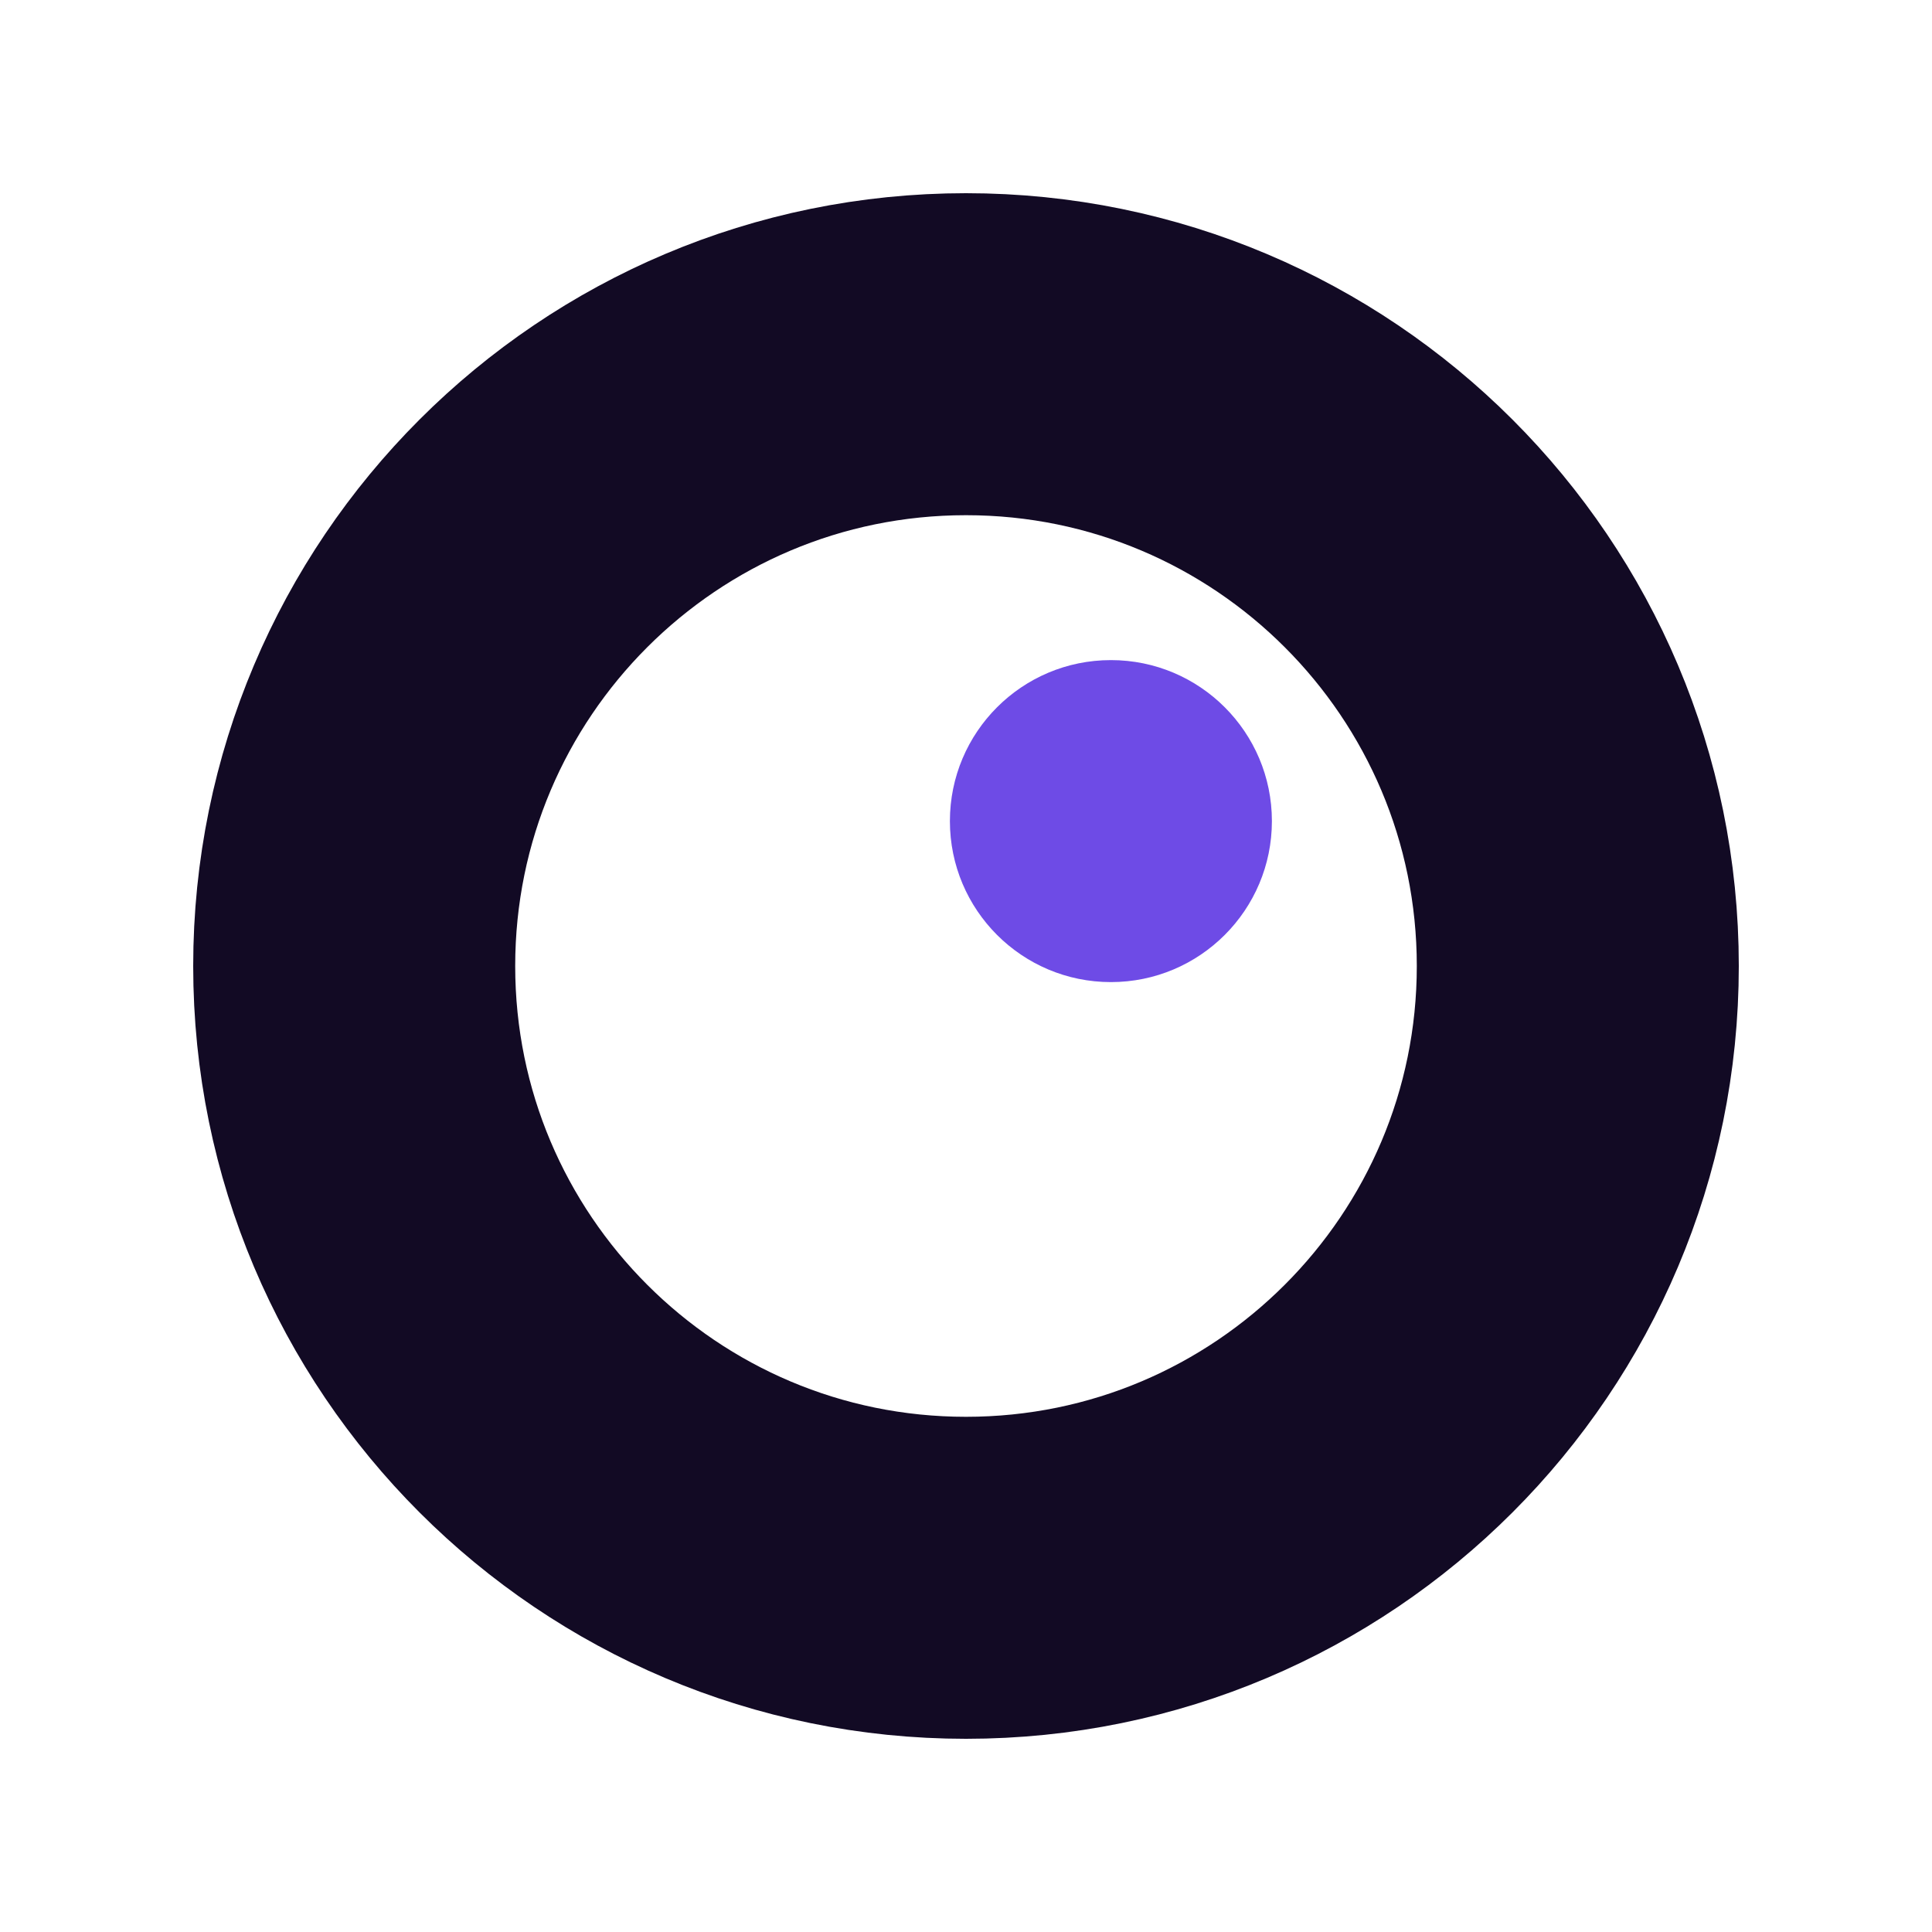
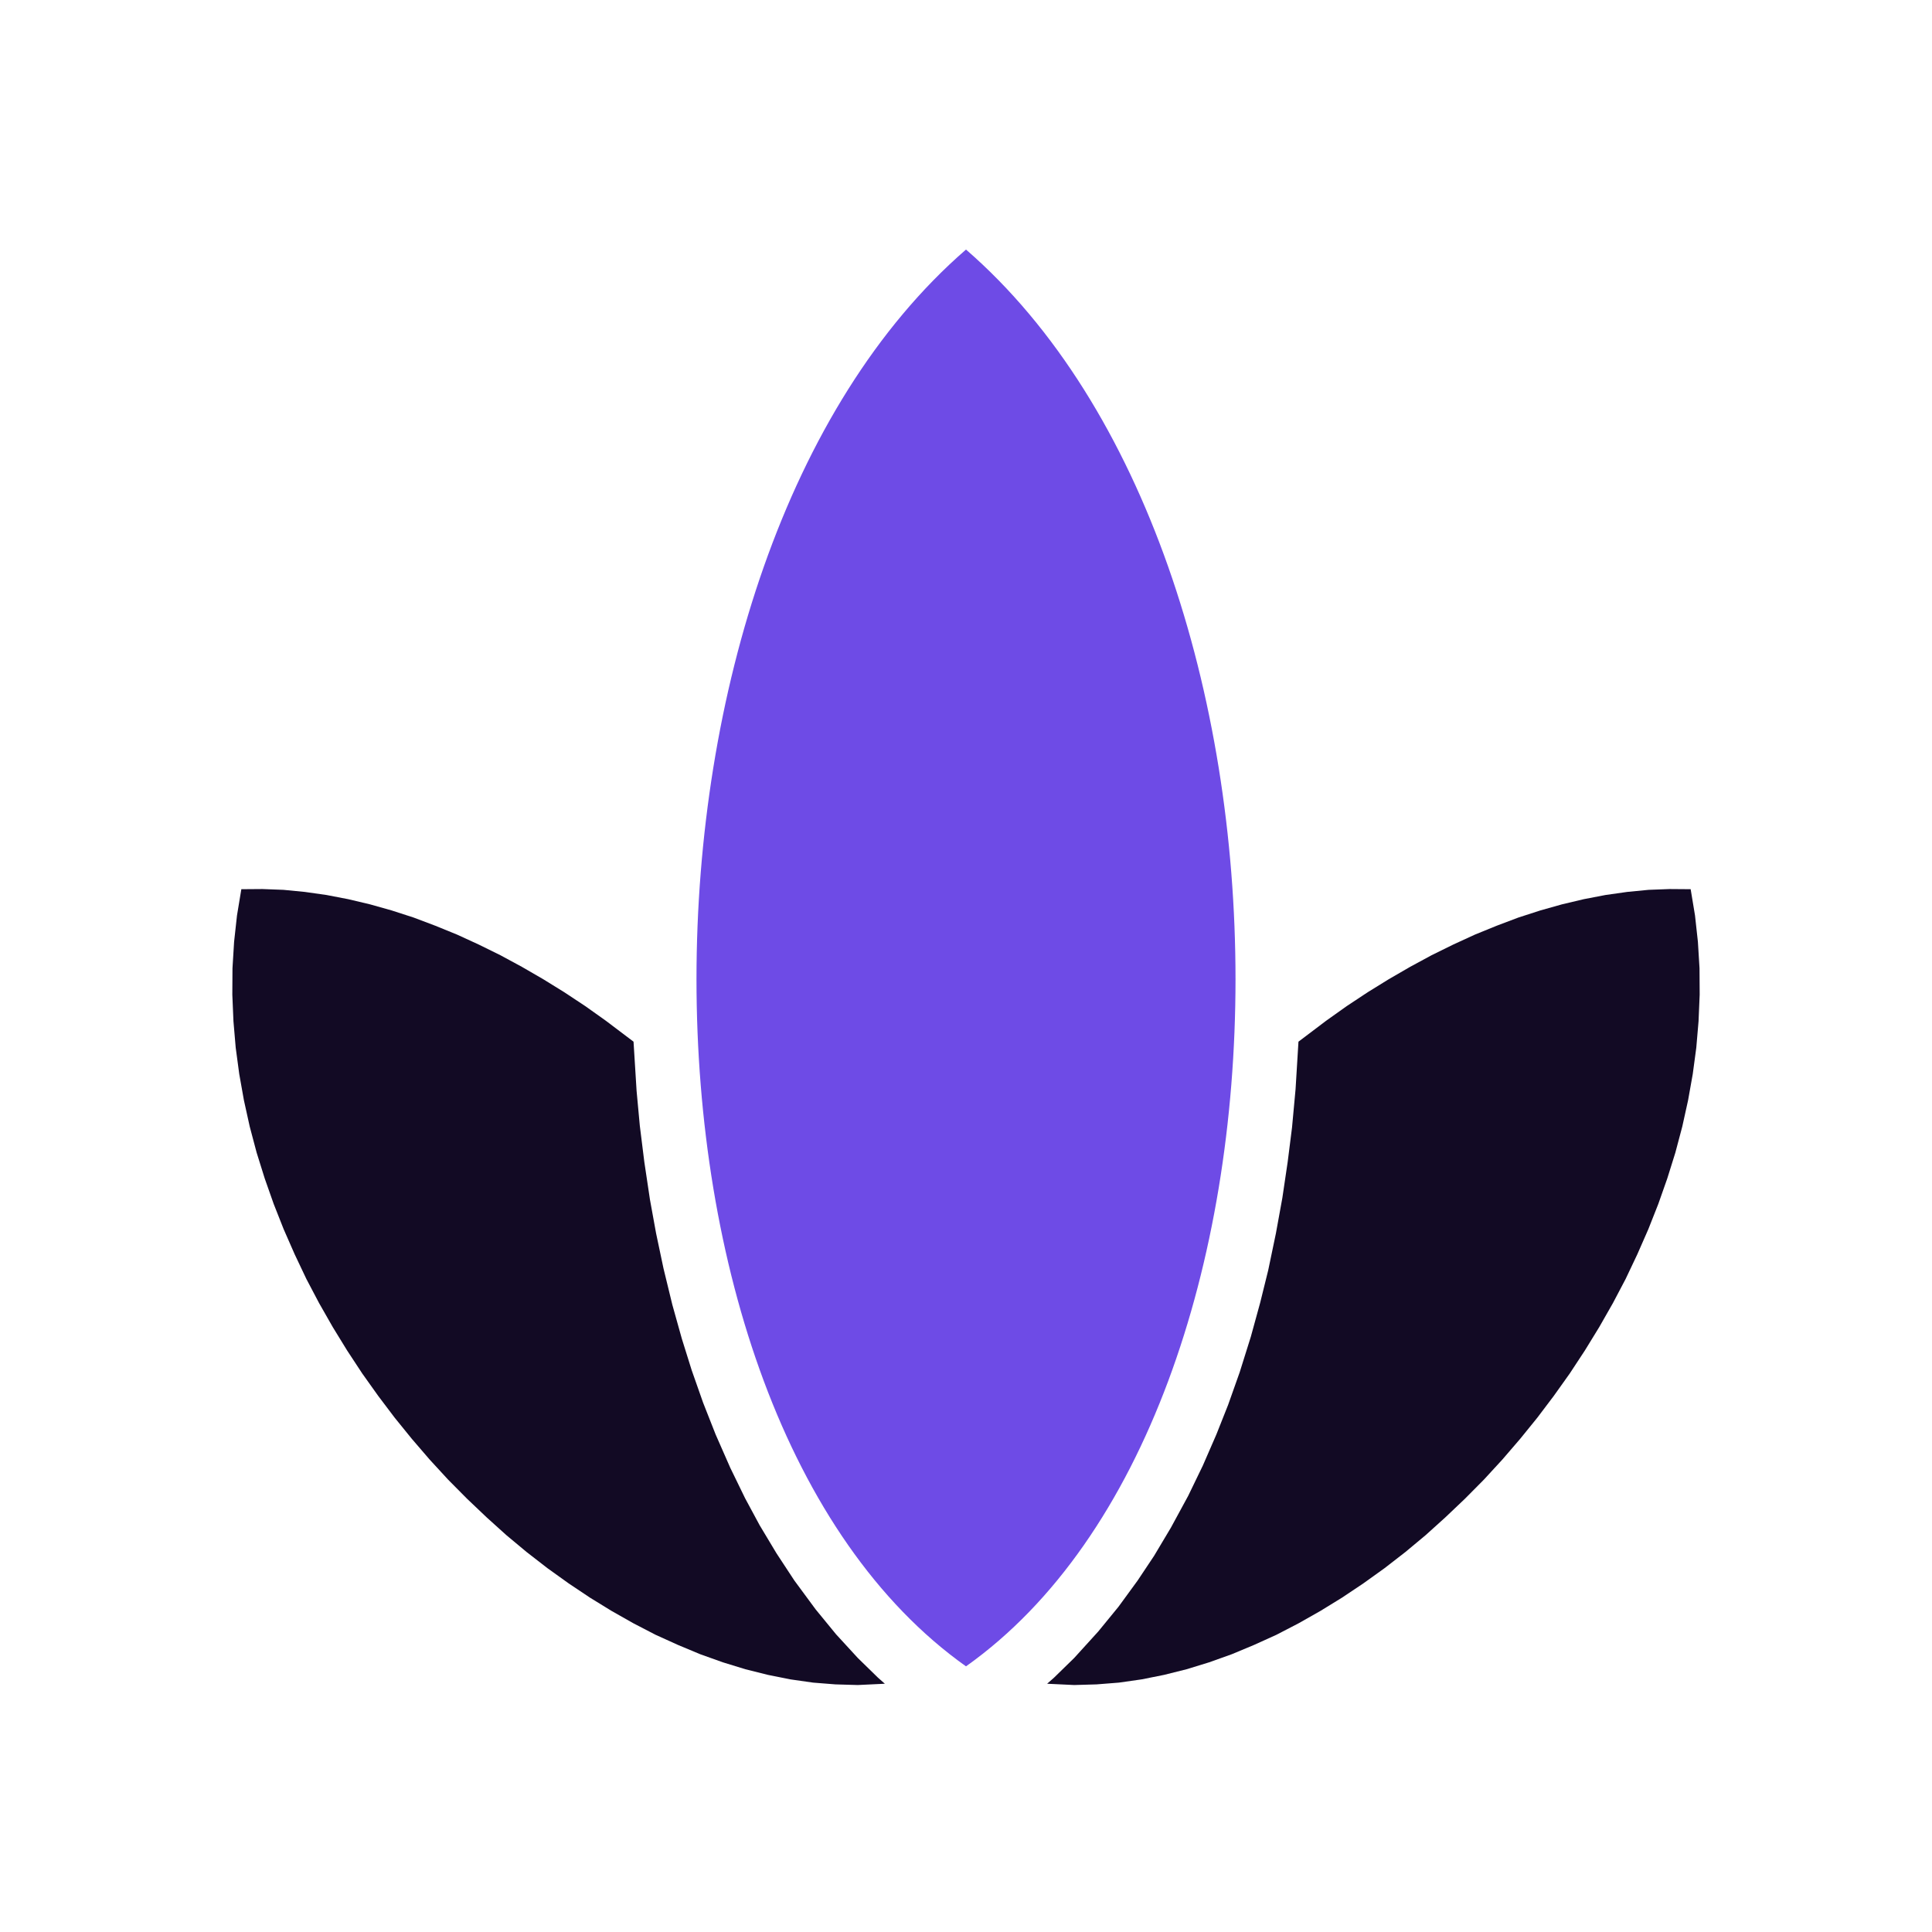
- <svg xmlns="http://www.w3.org/2000/svg" viewBox="0 0 600 600">
-   <g transform="translate(300.0 300.0) scale(1) translate(-300 -300)">
-     <circle cx="300" cy="300" r="190" fill="none" stroke="#120A24" stroke-width="100" />
-     <circle cx="345" cy="255" r="50" fill="#6E4BE6" />
+ <svg xmlns="http://www.w3.org/2000/svg" viewBox="0 0 120 120">
+   <g>
+     <path d="M39.35 64.7L37.63 63.4 36.35 62.49 35.05 61.63 33.74 60.82 32.41 60.05 31.08 59.33 29.74 58.67 28.39 58.05 27.04 57.5 25.69 56.99 24.33 56.55 22.98 56.17 21.63 55.85 20.28 55.59 18.94 55.4 17.61 55.27 16.3 55.22 14.99 55.23 14.72 56.86 14.54 58.5 14.44 60.14 14.43 61.78 14.5 63.43 14.64 65.07 14.86 66.71 15.15 68.34 15.51 69.97 15.94 71.59 16.44 73.19 17 74.78 17.62 76.35 18.3 77.9 19.03 79.44 19.82 80.94 20.67 82.43 21.56 83.88 22.5 85.31 23.49 86.7 24.51 88.05 25.58 89.37 26.69 90.66 27.83 91.9 29.01 93.09 30.22 94.24 31.45 95.35 32.71 96.4 34 97.4 35.31 98.34 36.64 99.23 37.99 100.06 39.35 100.83 40.72 101.54 42.11 102.17 43.5 102.75 44.9 103.25 46.3 103.68 47.7 104.03 49.1 104.31 50.5 104.51 51.89 104.62 53.28 104.66 54.96 104.58 54.53 104.2 53.28 102.98 51.93 101.51 50.66 99.96 49.34 98.17 48.23 96.48 47.18 94.73 46.28 93.06 45.36 91.17 44.45 89.1 43.67 87.12 42.96 85.1 42.35 83.15 41.76 81.04 41.21 78.78 40.75 76.6 40.37 74.51 40.02 72.17 39.74 69.92 39.54 67.76ZM65.04 104.58L66.72 104.66 68.11 104.62 69.5 104.51 70.9 104.31 72.3 104.03 73.7 103.68 75.1 103.25 76.5 102.75 77.89 102.17 79.28 101.54 80.65 100.83 82.01 100.06 83.36 99.23 84.69 98.34 86 97.4 87.29 96.4 88.55 95.35 89.78 94.24 90.99 93.09 92.17 91.9 93.31 90.66 94.42 89.37 95.49 88.05 96.51 86.7 97.5 85.31 98.44 83.88 99.33 82.43 100.18 80.94 100.97 79.44 101.7 77.9 102.38 76.35 103 74.78 103.56 73.19 104.06 71.59 104.49 69.97 104.85 68.34 105.14 66.71 105.36 65.07 105.5 63.43 105.57 61.78 105.56 60.14 105.46 58.5 105.28 56.86 105.01 55.23 103.7 55.22 102.39 55.27 101.06 55.4 99.72 55.59 98.37 55.85 97.02 56.17 95.67 56.55 94.31 56.99 92.96 57.5 91.61 58.05 90.26 58.67 88.92 59.33 87.59 60.05 86.26 60.82 84.95 61.63 83.65 62.49 82.37 63.4 80.65 64.7 80.47 67.65 80.25 70.03 79.98 72.17 79.65 74.4 79.25 76.6 78.77 78.9 78.27 80.92 77.69 83.03 77 85.23 76.28 87.26 75.55 89.1 74.71 91.03 73.8 92.91 72.73 94.88 71.68 96.64 70.66 98.17 69.47 99.8 68.21 101.34 66.72 102.98 65.47 104.2Z" fill="#120A24" />
+     <path d="M60 103.5C82.32 87.66 82.32 34.86 60 15.5C37.68 34.86 37.68 87.66 60 103.5Z" fill="#6E4BE6" />
  </g>
</svg>
